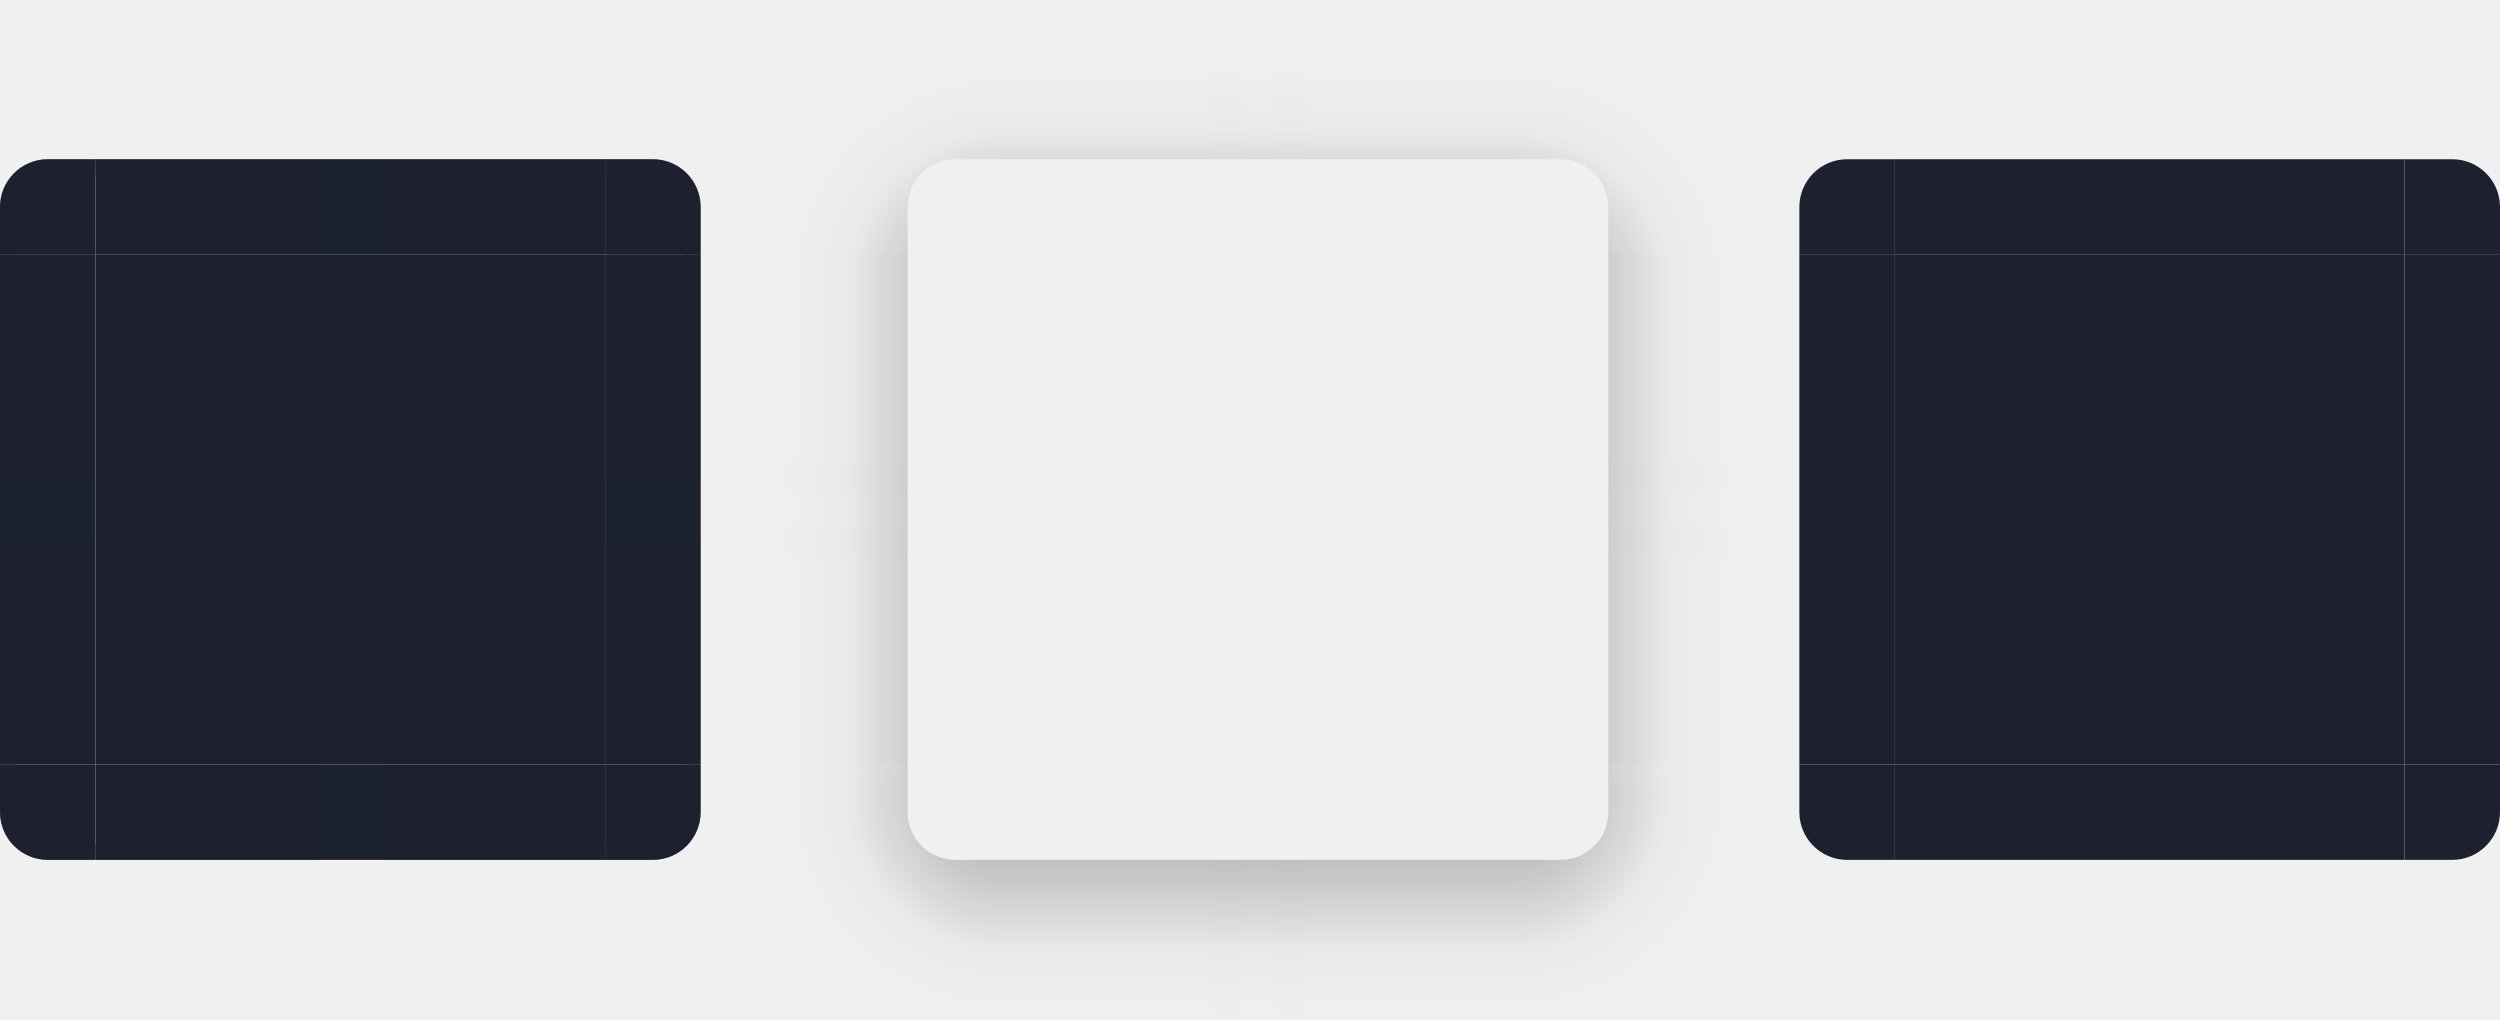
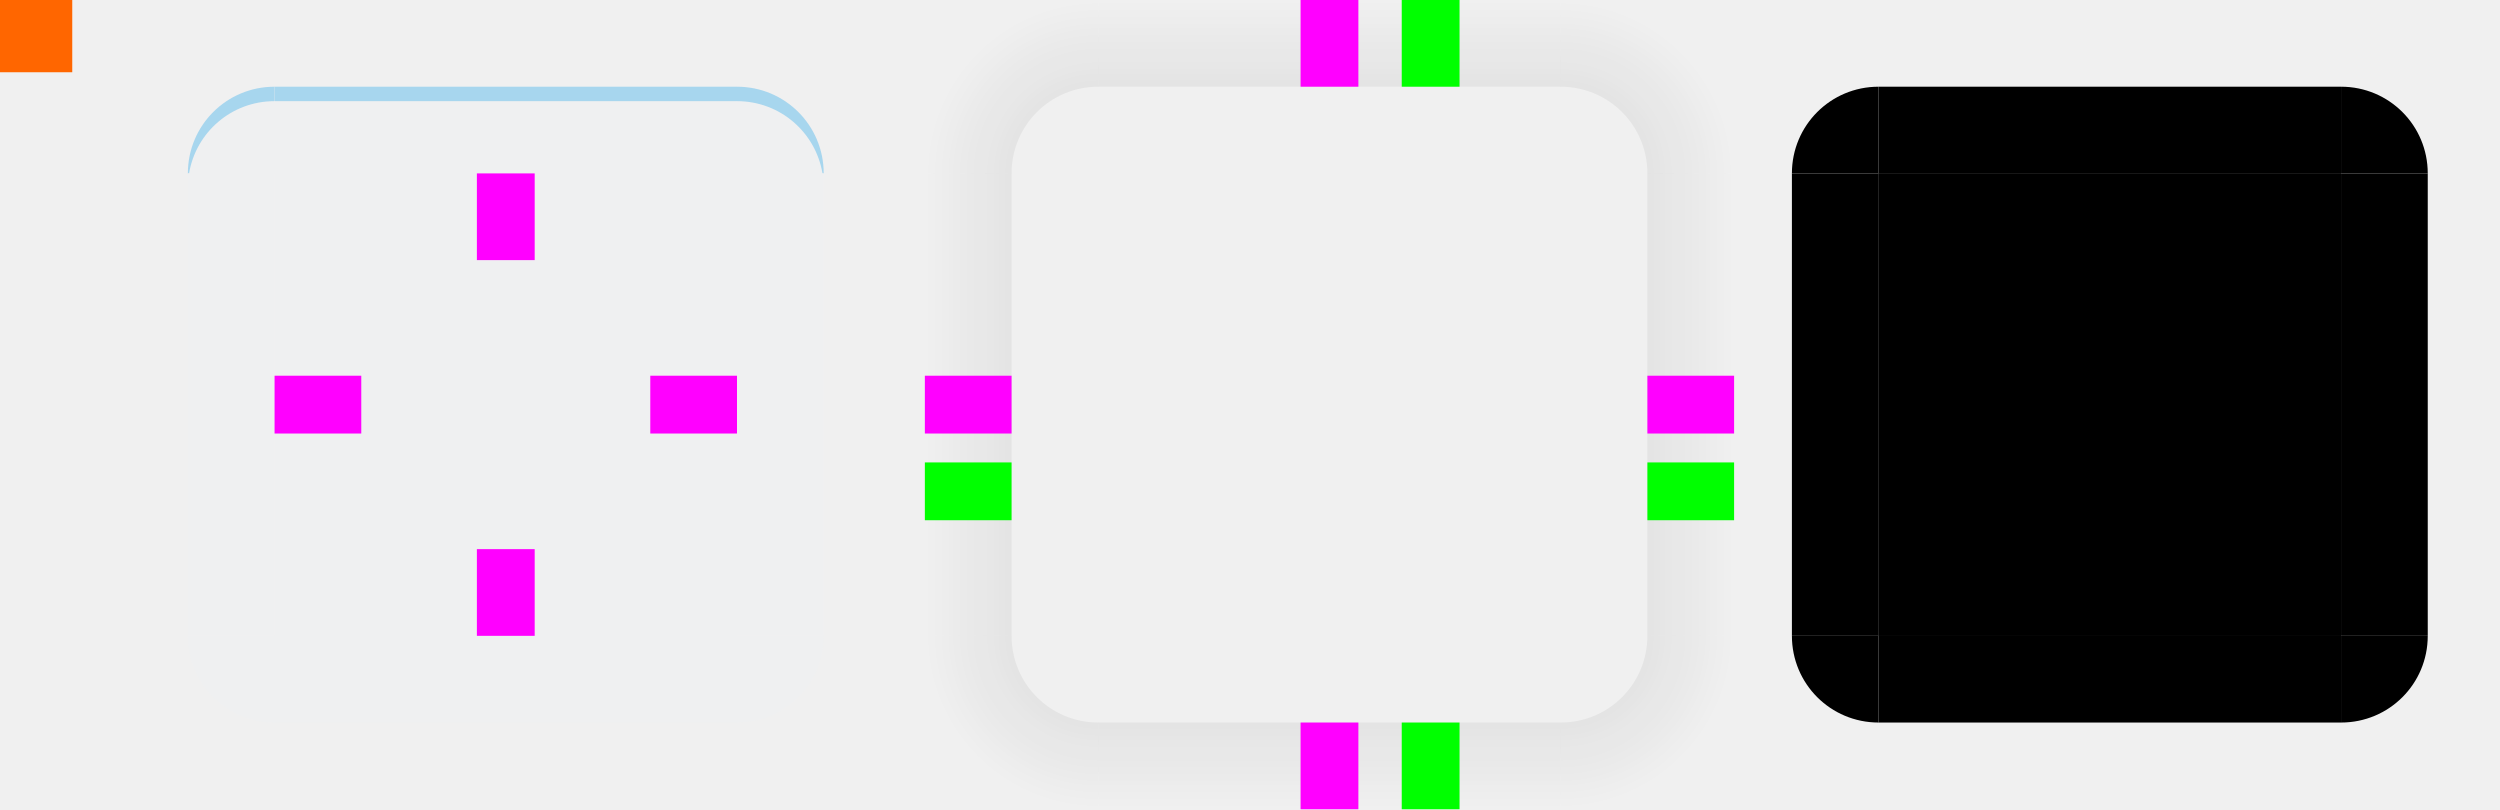
- <svg xmlns="http://www.w3.org/2000/svg" xmlns:xlink="http://www.w3.org/1999/xlink" id="svg2" height="64" viewBox="0 0 157 64" width="157" version="1.1">
-   <style id="current-color-scheme" type="text/css">.ColorScheme-Highlight { color:#1d212f; }
- .ColorScheme-Background { stop-color:#1d212f;    color:#1d212f; }
+ <svg xmlns="http://www.w3.org/2000/svg" xmlns:xlink="http://www.w3.org/1999/xlink" width="173" height="56" viewBox="0 0 173 56" id="svg2" version="1.1">
+   <style type="text/css" id="current-color-scheme">.ColorScheme-Text { color:#333333;        stop-color:#333333; }
+ .ColorScheme-Background { color:#fefefe;        stop-color:#fefefe; }
+ .ColorScheme-Highlight { color:#3daee9;        stop-color:#3daee9; }
+ .ColorScheme-ViewText { color:#333333;        stop-color:#333333; }
+ .ColorScheme-ViewBackground { color:#ffffff;        stop-color:#ffffff; }
+ .ColorScheme-ViewHover { color:#93cee9;        stop-color:#93cee9; }
+ .ColorScheme-ViewFocus { color:#3daee9;        stop-color:#3daee9; }
+ .ColorScheme-ButtonText { color:#31363b;        stop-color:#31363b; }
+ .ColorScheme-ButtonBackground { color:#f5f5f5;        stop-color:#f5f5f5; }
+ .ColorScheme-ButtonHover { color:#93cee9;        stop-color:#93cee9; }
+ .ColorScheme-ButtonFocus { color:#3daee9;        stop-color:#3daee9; }
</style>
-   <defs id="defs15">
-     <style type="text/css" id="style5" />
-     <linearGradient id="shadow-side" gradientUnits="userSpaceOnUse">
-       <stop id="stop1762" offset="0" style="stop-color:#000;stop-opacity:.2" />
-       <stop id="stop1760" offset=".333" style="stop-color:#000;stop-opacity:.1" />
-       <stop id="stop1758" offset=".5" style="stop-color:#000;stop-opacity:.05" />
-       <stop id="stop1756" offset=".583" style="stop-color:#000;stop-opacity:.025" />
-       <stop id="stop1754" offset="1" style="stop-color:#000;stop-opacity:0" />
+   <defs id="defs4">
+     <style type="text/css" id="style22">
+       .ColorScheme-Text {
+         color:#31363b;
+       }
+       .ColorScheme-Background {
+         color:#eff0f1;
+       }
+       .ColorScheme-Highlight {
+         color:#3daee9;
+       }
+       .ColorScheme-ViewText {
+         color:#31363b;
+       }
+       .ColorScheme-ViewBackground {
+         color:#fcfcfc;
+       }
+       .ColorScheme-ViewHover {
+         color:#93cee9;
+       }
+       .ColorScheme-ViewFocus{
+         color:#3daee9;
+       }
+       .ColorScheme-ButtonText {
+         color:#31363b;
+       }
+       .ColorScheme-ButtonBackground {
+         color:#eff0f1;
+       }
+       .ColorScheme-ButtonHover {
+         color:#93cee9;
+       }
+       .ColorScheme-ButtonFocus{
+         color:#3daee9;
+       }
+       </style>
+     <linearGradient xlink:href="#shadow" id="linearGradient3054" gradientUnits="userSpaceOnUse" x1="-916.362" y1="-35" x2="-904.362" y2="-35" />
+     <linearGradient id="shadow">
+       <stop style="stop-color:#000000;stop-opacity:0.3" offset="0" id="stop3297" />
+       <stop id="stop3299" offset="1" style="stop-color:#000000;stop-opacity:0" />
    </linearGradient>
-     <linearGradient id="shadow-corner" gradientUnits="userSpaceOnUse">
-       <stop id="stop11958" offset="0" style="stop-color:#000;stop-opacity:1" />
-       <stop id="stop11960" offset=".286" style="stop-color:#000;stop-opacity:.2" />
-       <stop id="stop11962" offset=".524" style="stop-color:#000;stop-opacity:.1" />
-       <stop id="stop11966" offset=".643" style="stop-color:#000;stop-opacity:.05" />
-       <stop id="stop11968" offset=".702" style="stop-color:#000;stop-opacity:.025" />
-       <stop id="stop11970" offset="1" style="stop-color:#000;stop-opacity:0" />
-     </linearGradient>
-     <linearGradient xlink:href="#shadow-side" id="linearGradient1734" gradientUnits="userSpaceOnUse" x1="16" y1="6" x2="16" y2="16" />
-     <linearGradient xlink:href="#shadow-side" id="linearGradient1984" gradientUnits="userSpaceOnUse" x1="12" y1="16" x2="2" y2="16" />
-     <linearGradient xlink:href="#shadow-side" id="linearGradient4945" gradientUnits="userSpaceOnUse" x1="16" y1="14" x2="16" y2="4" />
-     <linearGradient xlink:href="#shadow-side" id="linearGradient8667" gradientUnits="userSpaceOnUse" x1="4" y1="16" x2="14" y2="16" />
-     <radialGradient xlink:href="#shadow-corner" id="radialGradient3268" cx="95" cy="50" fx="95" fy="50" r="6.5" gradientUnits="userSpaceOnUse" gradientTransform="matrix(0,2.153846,-2.153846,0,107.6923,-202.6154)" />
-     <radialGradient xlink:href="#shadow-corner" id="radialGradient3268-4" cx="95" cy="50" fx="95" fy="50" r="6.5" gradientUnits="userSpaceOnUse" gradientTransform="matrix(0,2.153846,-2.153846,0,107.6923,-202.6154)" />
-     <radialGradient xlink:href="#shadow-corner" id="radialGradient3268-6" cx="93.143" cy="50" fx="93.143" fy="50" r="6.5" gradientUnits="userSpaceOnUse" gradientTransform="matrix(0,2.153846,-2.153846,0,107.6923,-202.6154)" />
-     <radialGradient xlink:href="#shadow-corner" id="radialGradient3268-6-6" cx="93.143" cy="50" fx="93.143" fy="50" r="6.5" gradientUnits="userSpaceOnUse" gradientTransform="matrix(0,2.153846,-2.153846,0,107.6923,-202.6154)" />
+     <radialGradient xlink:href="#shadow" id="radialGradient1591" cx="76" cy="12" fx="76" fy="12" r="3.755" gradientUnits="userSpaceOnUse" gradientTransform="matrix(2.5491204e-7,-3.195358,3.195358,1.1054842e-7,37.6556,254.8473)" />
+     <linearGradient xlink:href="#shadow" id="linearGradient4934" gradientUnits="userSpaceOnUse" x1="948.362" y1="-35" x2="960.362" y2="-35" />
+     <linearGradient xlink:href="#shadow" id="linearGradient4948" gradientUnits="userSpaceOnUse" x1="-19" y1="932.362" x2="-7" y2="932.362" />
+     <linearGradient xlink:href="#shadow" id="linearGradient4950" gradientUnits="userSpaceOnUse" x1="51" y1="932.362" x2="63" y2="932.362" />
+     <radialGradient xlink:href="#shadow" id="radialGradient4468" cx="76" cy="12" fx="76" fy="12" r="3.755" gradientUnits="userSpaceOnUse" gradientTransform="matrix(2.5491204e-7,-3.195358,3.195358,1.1054842e-7,37.6556,254.8473)" />
+     <radialGradient xlink:href="#shadow" id="radialGradient4476" cx="76" cy="12" fx="76" fy="12" r="3.755" gradientUnits="userSpaceOnUse" gradientTransform="matrix(2.5491204e-7,-3.195358,3.195358,1.1054842e-7,37.6556,254.8473)" />
+     <radialGradient xlink:href="#shadow" id="radialGradient4484" cx="76" cy="12" fx="76" fy="12" r="3.755" gradientUnits="userSpaceOnUse" gradientTransform="matrix(2.5491204e-7,-3.195358,3.195358,1.1054842e-7,37.6556,254.8473)" />
+     <radialGradient xlink:href="#shadow" id="radialGradient4492" cx="76" cy="12" fx="76" fy="12" r="3.755" gradientUnits="userSpaceOnUse" gradientTransform="matrix(2.5491204e-7,-3.195358,3.195358,1.1054842e-7,37.6556,254.8473)" />
  </defs>
-   <rect id="hint-tile-center" height="5" style="opacity:0.01;fill:#008080" width="5" x="152" y="0" />
-   <g id="top" transform="translate(6,10)">
-     <rect id="rect4152" height="6" style="fill-opacity:1;fill:currentColor;opacity:1.0;" class="ColorScheme-Background" width="32" x="0" y="0" />
-     <rect style="fill-rule:evenodd;fill:currentColor;opacity:0.4;" class="ColorScheme-Text    ColorScheme-Highlight" id="rect3369" width="32" height="1" x="0" y="0" />
-   </g>
-   <g id="bottom" transform="translate(6,48)">
-     <rect id="rect4148" height="6" style="fill-opacity:1;fill:currentColor;opacity:1.0;" class="ColorScheme-Background" width="32" x="0" y="0" />
-     <rect style="fill-rule:evenodd;fill:currentColor;opacity:0.4;" class="ColorScheme-Text  ColorScheme-Highlight" id="rect3369-9" width="32" height="1" x="0" y="5" />
-   </g>
-   <g id="left" transform="translate(0,16)">
-     <rect id="rect4144" height="32" style="fill-opacity:1;fill:currentColor;opacity:1.0;" class="ColorScheme-Background" width="6" x="0" y="0" />
-     <rect style="fill-rule:evenodd;fill:currentColor;opacity:0.4;" class="ColorScheme-Text  ColorScheme-Highlight" id="rect3018-2" width="1" height="32" x="0" y="0" />
-   </g>
-   <g id="right" transform="translate(38,16)">
-     <rect id="rect4140" height="32" style="fill-opacity:1;fill:currentColor;opacity:1.0;" class="ColorScheme-Background" width="6" x="0" y="0" />
-     <rect style="fill-rule:evenodd;fill:currentColor;opacity:0.4;" class="ColorScheme-Text  ColorScheme-Highlight" id="rect3018" width="1" height="32" x="5" y="0" />
-   </g>
-   <g id="center" transform="translate(6,16)">
-     <rect id="rect4138" height="32" style="fill-opacity:1;fill:currentColor;opacity:1.0;" class="ColorScheme-Background" width="32" x="0" y="0" />
-   </g>
-   <g id="topleft" transform="translate(0,10)">
-     <path d="M 3,0 C 1.343,0 0,1.343 0,3 V 6 H 6 V 0 Z" style="fill-opacity:1;fill:currentColor;opacity:1.0;" class="ColorScheme-Background " id="path3115" />
-     <path id="path3118-3-3" style="fill:currentColor;opacity:0.4;" class="ColorScheme-Text  ColorScheme-Highlight" d="M 6,0 V 1 H 3 A 2,2 0 0 0 1,3 V 6 H 0 V 3 C 0,1.343 1.343,0 3,0 Z" />
-   </g>
-   <g id="topright" transform="translate(38,10)">
-     <path d="M 0,0 V 6 H 6 V 3 C 6,1.343 4.657,0 3,0 Z" style="fill-opacity:1;fill:currentColor;opacity:1.0;" class="ColorScheme-Background" id="path3118" />
-     <path id="path3118-3" style="fill:currentColor;opacity:0.4;" class="ColorScheme-Text  ColorScheme-Highlight" d="m 38,10 v 1 h 3 a 2,2 0 0 1 2,2 v 3 h 1 v -3 c 0,-1.657 -1.343,-3 -3,-3 z" transform="translate(-38,-10)" />
-   </g>
-   <g id="bottomleft" transform="translate(0,48)">
-     <path d="M 3,6 H 6 V 0 H 0 v 3 c 0,1.657 1.343,3 3,3 z" style="fill-opacity:1;fill:currentColor;opacity:1.0;" class="ColorScheme-Background" id="path3124" />
-     <path id="path3118-3-56" style="fill:currentColor;opacity:0.4;" class="ColorScheme-Text  ColorScheme-Highlight" d="M 6,6 V 5 H 3 A 2,2 0 0 1 1,3 V 0 H 0 v 3 c 0,1.657 1.343,3 3,3 z" />
-   </g>
-   <g id="bottomright" transform="translate(38,48)">
-     <path d="M 3,6 H 0 V 0 H 6 V 3 C 6,4.657 4.657,6 3,6 Z" style="fill-opacity:1;fill:currentColor;opacity:1.0;" class="ColorScheme-Background" id="path3121" />
-     <path id="path3118-3-5" style="fill:currentColor;opacity:0.4;" class="ColorScheme-Text  ColorScheme-Highlight" d="M 0,6 V 5 H 3 A 2,2 0 0 0 5,3 V 0 H 6 V 3 C 6,4.657 4.657,6 3,6 Z" />
-   </g>
-   <rect id="hint-top-margin" height="6" style="fill:#008080;opacity:0.01" width="4" x="20" y="10" />
-   <rect id="hint-bottom-margin" height="6" style="fill:#008080;opacity:0.01" width="4" x="20" y="48" />
-   <rect id="hint-right-margin" height="4" style="fill:#008080;opacity:0.01" width="6" x="38" y="30" />
-   <rect id="hint-left-margin" height="4" style="fill:#008080;opacity:0.01" width="6" x="0" y="30" />
-   <rect id="hint-top-inset" height="9.99999993923e-09" style="fill:#00ff00" width="4" x="20" y="10" />
-   <rect id="hint-bottom-inset" height="9.99999993923e-09" style="fill:#00ff00" width="4" x="20" y="54" />
-   <rect id="hint-left-inset" height="4" style="fill:#00ff00" width="9.99999993923e-09" x="0" y="30" />
-   <rect id="hint-right-inset" height="4" style="fill:#00ff00" width="9.99999993923e-09" x="44" y="30" />
-   <rect id="mask-top" height="6" width="32" x="119" y="10" style="fill:#1d212f;fill-opacity:1" />
-   <rect id="mask-center" height="32" width="32" x="119" y="16" style="fill:#1d212f;fill-opacity:1" />
-   <rect id="mask-bottom" height="6" transform="scale(1,-1)" width="32" x="119" y="-54" style="fill:#1d212f;fill-opacity:1" />
-   <rect id="mask-left" height="32" width="6" x="113" y="16" style="fill:#1d212f;fill-opacity:1" />
-   <rect id="mask-right" height="32" width="6" x="151" y="16" style="fill:#1d212f;fill-opacity:1" />
-   <path id="mask-topleft" d="m 116,10 c -1.657,0 -3,1.343 -3,3 v 3 h 6 v -6 z" style="fill:#1d212f;fill-opacity:1" />
-   <path id="mask-topright" d="m 151,10 v 6 h 6 v -3 c 0,-1.657 -1.343,-3 -3,-3 z" style="fill:#1d212f;fill-opacity:1" />
-   <path id="mask-bottomleft" d="m 116,54 h 3 v -6 h -6 v 3 c 0,1.657 1.343,3 3,3 z" style="fill:#1d212f;fill-opacity:1" />
-   <path id="mask-bottomright" d="m 154,54 h -3 v -6 h 6 v 3 c 0,1.657 -1.343,3 -3,3 z" style="fill:#1d212f;fill-opacity:1" />
-   <rect id="rect30894" height="44" rx="3" style="fill:#ffffff;fill-rule:evenodd;opacity:0.01" width="44" x="57" y="10" ry="3" />
-   <g id="shadow-center" transform="translate(63,16)">
-     <rect id="rect4908" height="32" style="opacity:0.001;fill:#1d212f;fill-opacity:1" width="32" x="0" y="0" />
-   </g>
-   <g id="shadow-top" transform="translate(63)">
-     <rect id="st" height="10" width="32" style="fill:url(#linearGradient4945);fill-opacity:1" x="0" y="0" />
-     <rect id="rect1546" height="6" style="opacity:0.001;fill:#1d212f;fill-opacity:1;fill-rule:evenodd" width="32" y="10" x="0" />
-   </g>
-   <g id="shadow-bottom" transform="translate(63,48)">
-     <rect id="rect1546-6" height="6" style="opacity:0.001;fill:#1d212f;fill-opacity:1;fill-rule:evenodd" width="32" x="0" y="0" />
-     <rect id="sb" height="10" width="32" y="6" style="fill:url(#linearGradient1734);fill-opacity:1" x="0" />
-   </g>
-   <g id="shadow-left" transform="translate(47,16)">
-     <rect id="sl" height="32" width="10" style="fill:url(#linearGradient1984);fill-opacity:1" x="0" y="0" />
-     <rect id="rect1546-3-7" height="32" style="opacity:0.001;fill:#1d212f;fill-opacity:1;fill-rule:evenodd" width="6" x="10" y="0" />
-   </g>
-   <g id="shadow-right" transform="translate(95,16)">
-     <rect id="rect1546-3" height="32" style="opacity:0.001;fill:#1d212f;fill-opacity:1;fill-rule:evenodd" width="6" x="0" y="0" />
-     <rect id="sr" height="32" width="10" x="6" style="fill:url(#linearGradient8667);fill-opacity:1" y="0" />
-   </g>
-   <rect id="shadow-hint-top-margin" height="10" style="fill:#008080;opacity:0.01" width="2" x="76" y="0" />
-   <rect id="shadow-hint-bottom-margin" height="10" style="fill:#008080;opacity:0.01" width="2" x="76" y="54" />
-   <rect id="shadow-hint-right-margin" height="2" style="fill:#008080;opacity:0.01" width="10" x="101" y="33" />
-   <rect id="shadow-hint-left-margin" height="2" style="fill:#008080;opacity:0.01" width="10" x="47" y="29" />
-   <rect id="shadow-hint-top-inset" height="10" style="fill:#008080;opacity:0.01" width="2" x="80" y="0" />
-   <rect id="shadow-hint-bottom-inset" height="10" style="fill:#008080;opacity:0.01" width="2" x="80" y="54" />
-   <rect id="shadow-hint-right-inset" height="2" style="fill:#008080;opacity:0.01" width="10" x="101" y="29" />
-   <rect id="shadow-hint-left-inset" height="2" style="fill:#008080;opacity:0.01" width="10" x="47" y="33" />
-   <g id="shadow-bottomright" transform="translate(95,48)">
-     <path d="M 3,6 H 0 V 0 H 6 V 3 C 6,4.657 4.657,6 3,6 Z" style="opacity:0.001;fill:#1d212f;fill-opacity:1" id="path95" />
-     <path id="path2368" style="fill:url(#radialGradient3268);fill-opacity:1;fill-rule:evenodd;stroke-width:1" d="M 6,0 V 3 C 6,4.657 4.657,6 3,6 H 0 V 16 H 3 A 13,13 0 0 0 16,3 V 0 Z" />
-   </g>
-   <g id="shadow-bottomright-9" transform="translate(95,48)" />
-   <g id="shadow-bottomleft" transform="matrix(-1,0,0,1,63,48)">
-     <path d="M 3,6 H 0 V 0 H 6 V 3 C 6,4.657 4.657,6 3,6 Z" style="opacity:0.001;fill:#1d212f;fill-opacity:1" id="path95-1" />
-     <path id="path2368-0" style="fill:url(#radialGradient3268-4);fill-opacity:1;fill-rule:evenodd;stroke-width:1" d="M 6,0 V 3 C 6,4.657 4.657,6 3,6 H 0 V 16 H 3 C 10.18,16 16,10.18 16,3 V 0 Z" />
-   </g>
-   <g id="shadow-topright" transform="matrix(1,0,0,-1,95,16)">
-     <path d="M 3,6 H 0 V 0 H 6 V 3 C 6,4.657 4.657,6 3,6 Z" style="opacity:0.001;fill:#1d212f;fill-opacity:1" id="path95-4" />
-     <path id="path2368-7" style="fill:url(#radialGradient3268-6);fill-opacity:1;fill-rule:evenodd;stroke-width:1" d="M 6,0 V 3 C 6,4.657 4.657,6 3,6 H 0 V 16 H 3 C 10.18,16 16,10.18 16,3 V 0 Z" />
-   </g>
-   <g id="shadow-topleft" transform="rotate(180,31.5,8)">
-     <path d="M 3,6 H 0 V 0 H 6 V 3 C 6,4.657 4.657,6 3,6 Z" style="opacity:0.001;fill:#1d212f;fill-opacity:1" id="path95-4-2" />
-     <path id="path2368-7-5" style="fill:url(#radialGradient3268-6-6);fill-opacity:1;fill-rule:evenodd;stroke-width:1" d="M 6,0 V 3 C 6,4.657 4.657,6 3,6 H 0 V 16 H 3 A 13,13 0 0 0 16,3 V 0 Z" />
+   <g id="layer1" transform="translate(0,-904.3622)">
+     <rect style="fill:#ff6600;fill-opacity:1;stroke:none" id="hint-tile-center" width="5" height="5" x="0" y="904.362" />
+     <g id="top">
+       <rect y="-51" x="-916.362" height="32" width="6" id="rect4152" style="opacity:1;fill:currentColor;fill-opacity:1;stroke:none" transform="matrix(0,-1,-1,0,0,0)" class="ColorScheme-Background" />
+       <rect y="-51" x="-911.362" height="32" width="1" id="rect948" style="fill:currentColor;opacity:0.4;" transform="matrix(0,-1,-1,0,0,0)" class="ColorScheme-Highlight" />
+     </g>
+     <g id="topleft">
+       <path id="rect4159" style="opacity:1;fill:currentColor;fill-opacity:1;stroke:none" class="ColorScheme-Background" d="m 19,6 c -3.324,0 -6,2.676 -6,6 h 4 1 1 V 11 7 Z" transform="translate(0,904.3622)" />
+       <path id="path909" style="fill:currentColor;opacity:0.4;" d="M 19 6 C 15.676 6 13 8.676 13 12 L 13.084 12 C 13.558 9.156 16.017 7 19 7 L 19 6 z " transform="translate(0,904.3622)" class="ColorScheme-Highlight" />
+     </g>
+     <g id="topright">
+       <path id="rect4177" style="opacity:1;fill:currentColor;fill-opacity:1;stroke:none" class="ColorScheme-Background" d="m 51,6 v 1 4 1 h 1 1 3 1 C 57,8.676 54.324,6 51,6 Z" transform="translate(0,904.3622)" />
+       <path id="path986" d="M 51 6 L 51 7 C 53.983 7 56.442 9.156 56.916 12 L 57 12 C 57 8.676 54.324 6 51 6 z " transform="translate(0,904.3622)" style="fill:currentColor;opacity:0.4;" class="ColorScheme-Highlight" />
+     </g>
+     <g id="bottom">
+       <rect transform="rotate(90)" style="opacity:1;fill:currentColor;fill-opacity:1;stroke:none" id="rect4148" width="6" height="32" x="948.362" y="-51" class="ColorScheme-Background" />
+     </g>
+     <g id="bottomleft">
+       <path id="path5048" style="opacity:1;fill:currentColor;fill-opacity:1;stroke:none" class="ColorScheme-Background" d="m 13,44 c 0,3.324 2.676,6 6,6 v -1 -4 -1 h -1 -1 -3 z" transform="translate(0,904.3622)" />
+     </g>
+     <g id="bottomright">
+       <path id="rect4177-6" style="opacity:1;fill:currentColor;fill-opacity:1;stroke:none" class="ColorScheme-Background" d="m 51,44 v 1 4 1 c 3.324,0 6,-2.676 6,-6 h -1 -3 -1 z" transform="translate(0,904.3622)" />
+     </g>
+     <g id="left">
+       <rect transform="scale(-1,1)" style="opacity:1;fill:currentColor;fill-opacity:1;stroke:none" id="rect4144" width="6" height="32" x="-19" y="916.362" class="ColorScheme-Background" />
+     </g>
+     <g id="right">
+       <rect y="916.362" x="51" height="32" width="6" id="rect4140" style="opacity:1;fill:currentColor;fill-opacity:1;stroke:none" class="ColorScheme-Background" />
+     </g>
+     <g id="center">
+       <rect y="916.362" x="19" height="32" width="32" id="rect4401" style="opacity:1;fill:none;fill-opacity:1;stroke:none" />
+       <rect style="opacity:1;fill:currentColor;fill-opacity:1;stroke:none" id="rect4138" width="32" height="32" x="19" y="916.362" class="ColorScheme-Background" />
+     </g>
+     <rect style="fill:#ff00ff;fill-opacity:1;stroke:none" id="hint-top-margin" width="4" height="6" x="33" y="916.362" />
+     <rect y="942.362" x="33" height="6" width="4" id="hint-bottom-margin" style="fill:#ff00ff;fill-opacity:1;stroke:none" />
+     <rect y="-51" x="930.362" height="6" width="4" id="hint-right-margin" style="fill:#ff00ff;fill-opacity:1;stroke:none" transform="rotate(90)" />
+     <rect style="fill:#ff00ff;fill-opacity:1;stroke:none" id="hint-left-margin" width="4" height="6" x="930.362" y="-25" transform="rotate(90)" />
+     <rect style="fill:#00ff00;fill-opacity:1;stroke:none" id="hint-top-inset" width="4" height="1e-06" x="33" y="904.362" />
+     <rect y="954.362" x="33" height="1e-06" width="4" id="hint-bottom-inset" style="fill:#00ff00;fill-opacity:1;stroke:none" />
+     <rect y="-63" x="930.362" height="1e-06" width="4" id="hint-right-inset" style="fill:#00ff00;fill-opacity:1;stroke:none" transform="rotate(90)" />
+     <rect style="fill:#00ff00;fill-opacity:1;stroke:none" id="hint-left-inset" width="4" height="1e-06" x="930.362" y="-13" transform="rotate(90)" />
+     <g id="shadow-top" transform="translate(56.99998,-4.38e-5)" style="display:inline">
+       <rect transform="matrix(0,-1,-1,0,0,0)" style="opacity:1;fill:none;fill-opacity:1;stroke:none" id="rect4820" width="6" height="32" x="-916.362" y="-51" />
+       <rect transform="matrix(0,-1,-1,0,0,0)" style="opacity:0.35;fill:url(#linearGradient3054);fill-opacity:1;stroke:none" id="rect4822" width="6" height="32" x="-910.362" y="-51" />
+       <rect y="-51" x="-911.362" height="32" width="1" id="rect4824" style="opacity:1;fill:none;fill-opacity:1;stroke:none" transform="matrix(0,-1,-1,0,0,0)" />
+     </g>
+     <g id="shadow-topleft" transform="translate(56.99998,-4.38e-5)">
+       <path id="path4828" style="opacity:0.35;fill:url(#radialGradient1591)" d="m 64,0 v 12 h 6 C 70,8.676 72.676,6 76,6 V 0 Z" transform="translate(-56.99998,904.3622)" />
+     </g>
+     <g id="shadow-bottom" transform="translate(56.99998,-4.38e-5)">
+       <rect y="-51" x="948.362" height="32" width="6" id="rect4856" style="opacity:1;fill:none;fill-opacity:1;stroke:none" transform="rotate(90)" />
+       <rect y="-51" x="954.362" height="32" width="6" id="rect4858" style="opacity:0.35;fill:url(#linearGradient4934);fill-opacity:1;stroke:none" transform="rotate(90)" />
+       <rect transform="rotate(90)" style="opacity:1;fill:none;fill-opacity:1;stroke:none" id="rect4860" width="1" height="32" x="953.362" y="-51" />
+     </g>
+     <g id="shadow-left" transform="translate(56.99998,-4.38e-5)">
+       <rect y="916.362" x="-19" height="32" width="6" id="rect4892" style="opacity:1;fill:none;fill-opacity:1;stroke:none" transform="scale(-1,1)" />
+       <rect y="916.362" x="-13" height="32" width="6" id="rect4894" style="opacity:0.35;fill:url(#linearGradient4948);fill-opacity:1;stroke:none" transform="scale(-1,1)" />
+       <rect transform="scale(-1,1)" style="opacity:1;fill:none;fill-opacity:1;stroke:none" id="rect4896" width="1" height="32" x="-14" y="916.362" />
+     </g>
+     <g id="shadow-right" transform="translate(56.99998,-4.38e-5)">
+       <rect style="opacity:1;fill:none;fill-opacity:1;stroke:none" id="rect4900" width="6" height="32" x="51" y="916.362" />
+       <rect style="opacity:0.35;fill:url(#linearGradient4950);fill-opacity:1;stroke:none" id="rect4902" width="6" height="32" x="57" y="916.362" />
+       <rect y="916.362" x="56" height="32" width="1" id="rect4904" style="opacity:1;fill:none;fill-opacity:1;stroke:none" />
+     </g>
+     <g id="shadow-center" transform="translate(56.99998,-4.38e-5)">
+       <rect style="opacity:1;fill:none;fill-opacity:1;stroke:none" id="rect4908" width="32" height="32" x="19" y="916.362" />
+       <rect y="916.362" x="19" height="32" width="32" id="rect4910" style="opacity:1;fill:none;fill-opacity:1;stroke:none" />
+     </g>
+     <rect y="904.362" x="90" height="6" width="4" id="shadow-hint-top-margin" style="fill:#ff00ff;fill-opacity:1;stroke:none;stroke-width:1" />
+     <rect style="fill:#ff00ff;fill-opacity:1;stroke:none;stroke-width:1" id="shadow-hint-bottom-margin" width="4" height="6" x="90" y="954.362" />
+     <rect transform="rotate(90)" style="fill:#ff00ff;fill-opacity:1;stroke:none;stroke-width:1" id="shadow-hint-right-margin" width="4" height="6" x="930.362" y="-120" />
+     <rect transform="rotate(90)" y="-70" x="930.362" height="6" width="4" id="shadow-hint-left-margin" style="fill:#ff00ff;fill-opacity:1;stroke:none;stroke-width:1" />
+     <rect y="904.362" x="97" height="6" width="4" id="shadow-hint-top-inset" style="fill:#00ff00;fill-opacity:1;stroke:none" />
+     <rect style="fill:#00ff00;fill-opacity:1;stroke:none" id="shadow-hint-bottom-inset" width="4" height="6" x="97" y="954.362" />
+     <rect transform="rotate(90)" style="fill:#00ff00;fill-opacity:1;stroke:none" id="shadow-hint-right-inset" width="4" height="6" x="936.362" y="-120" />
+     <rect transform="rotate(90)" y="-70" x="936.362" height="6" width="4" id="shadow-hint-left-inset" style="fill:#00ff00;fill-opacity:1;stroke:none" />
+     <use x="0" y="0" xlink:href="#shadow-topleft" id="shadow-topright" transform="rotate(90,91.99996,932.3622)" width="100%" height="100%" />
+     <use x="0" y="0" xlink:href="#shadow-topleft" id="shadow-bottomright" transform="rotate(180,91.99998,932.3622)" width="100%" height="100%" />
+     <use x="0" y="0" xlink:href="#shadow-topleft" id="shadow-bottomleft" transform="rotate(-90,92.00003,932.3622)" width="100%" height="100%" />
+     <rect y="-162" x="-916.362" height="32" width="6" id="mask-top" transform="matrix(0,-1,-1,0,0,0)" />
+     <path id="mask-topleft" d="m 130,910.362 c -3.324,0 -6,2.676 -6,6 h 4 1 H 130 v -1 -4 z" />
+     <path id="mask-topright" d="m 162,910.362 v 1 4 1 H 163 h 1 3 1 c 0,-3.324 -2.676,-6 -6,-6 z" />
+     <rect id="mask-bottom" width="6" height="32" x="948.362" y="-162" transform="rotate(90)" />
+     <path id="mask-bottomleft" d="m 124,948.362 c 0,3.324 2.676,6 6,6 v -1 -4 -1 h -1 -1 -3 z" />
+     <path id="mask-bottomright" d="m 162,948.362 v 1 4 1 c 3.324,0 6,-2.676 6,-6 h -1 -3 H 163 Z" />
+     <rect transform="scale(-1,1)" id="mask-left" width="6" height="32" x="-130" y="916.362" />
+     <rect y="916.362" x="162" height="32" width="6" id="mask-right" />
+     <rect y="916.362" x="130" height="32" width="32" id="rect4401-3" style="fill:#000000;fill-opacity:1;stroke:none;stroke-width:1" />
+     <rect id="mask-center" width="32" height="32" x="130" y="916.362" />
  </g>
</svg>
